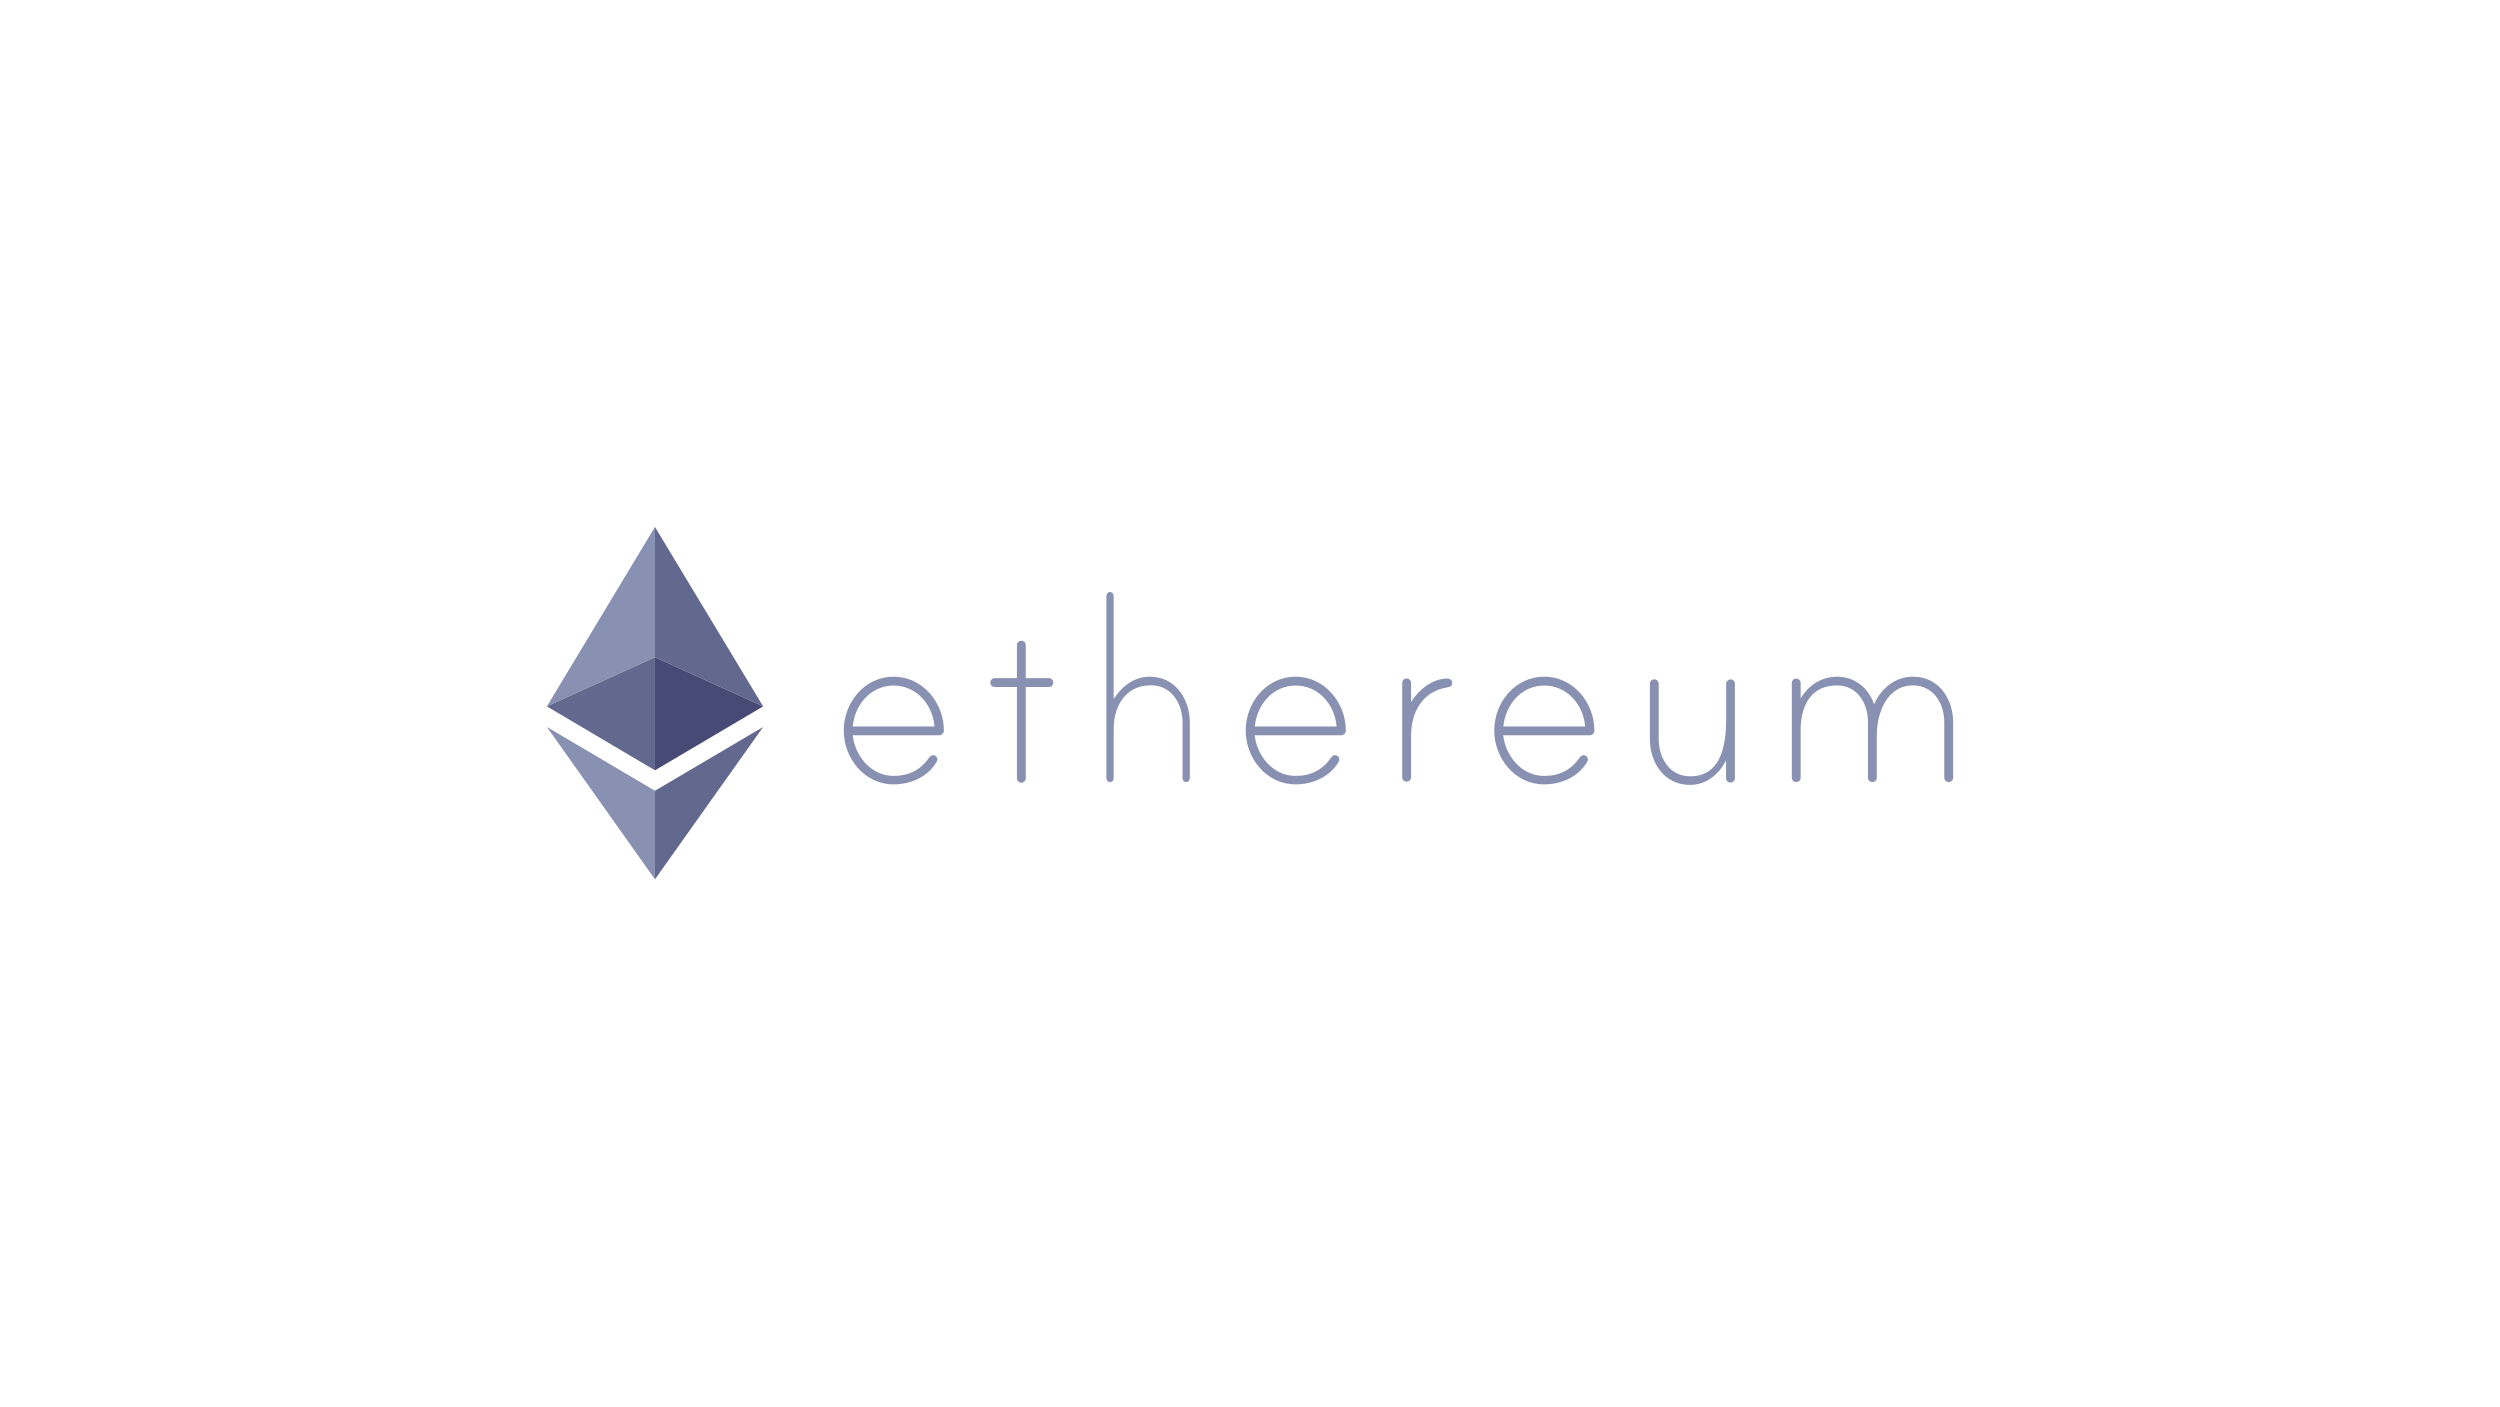
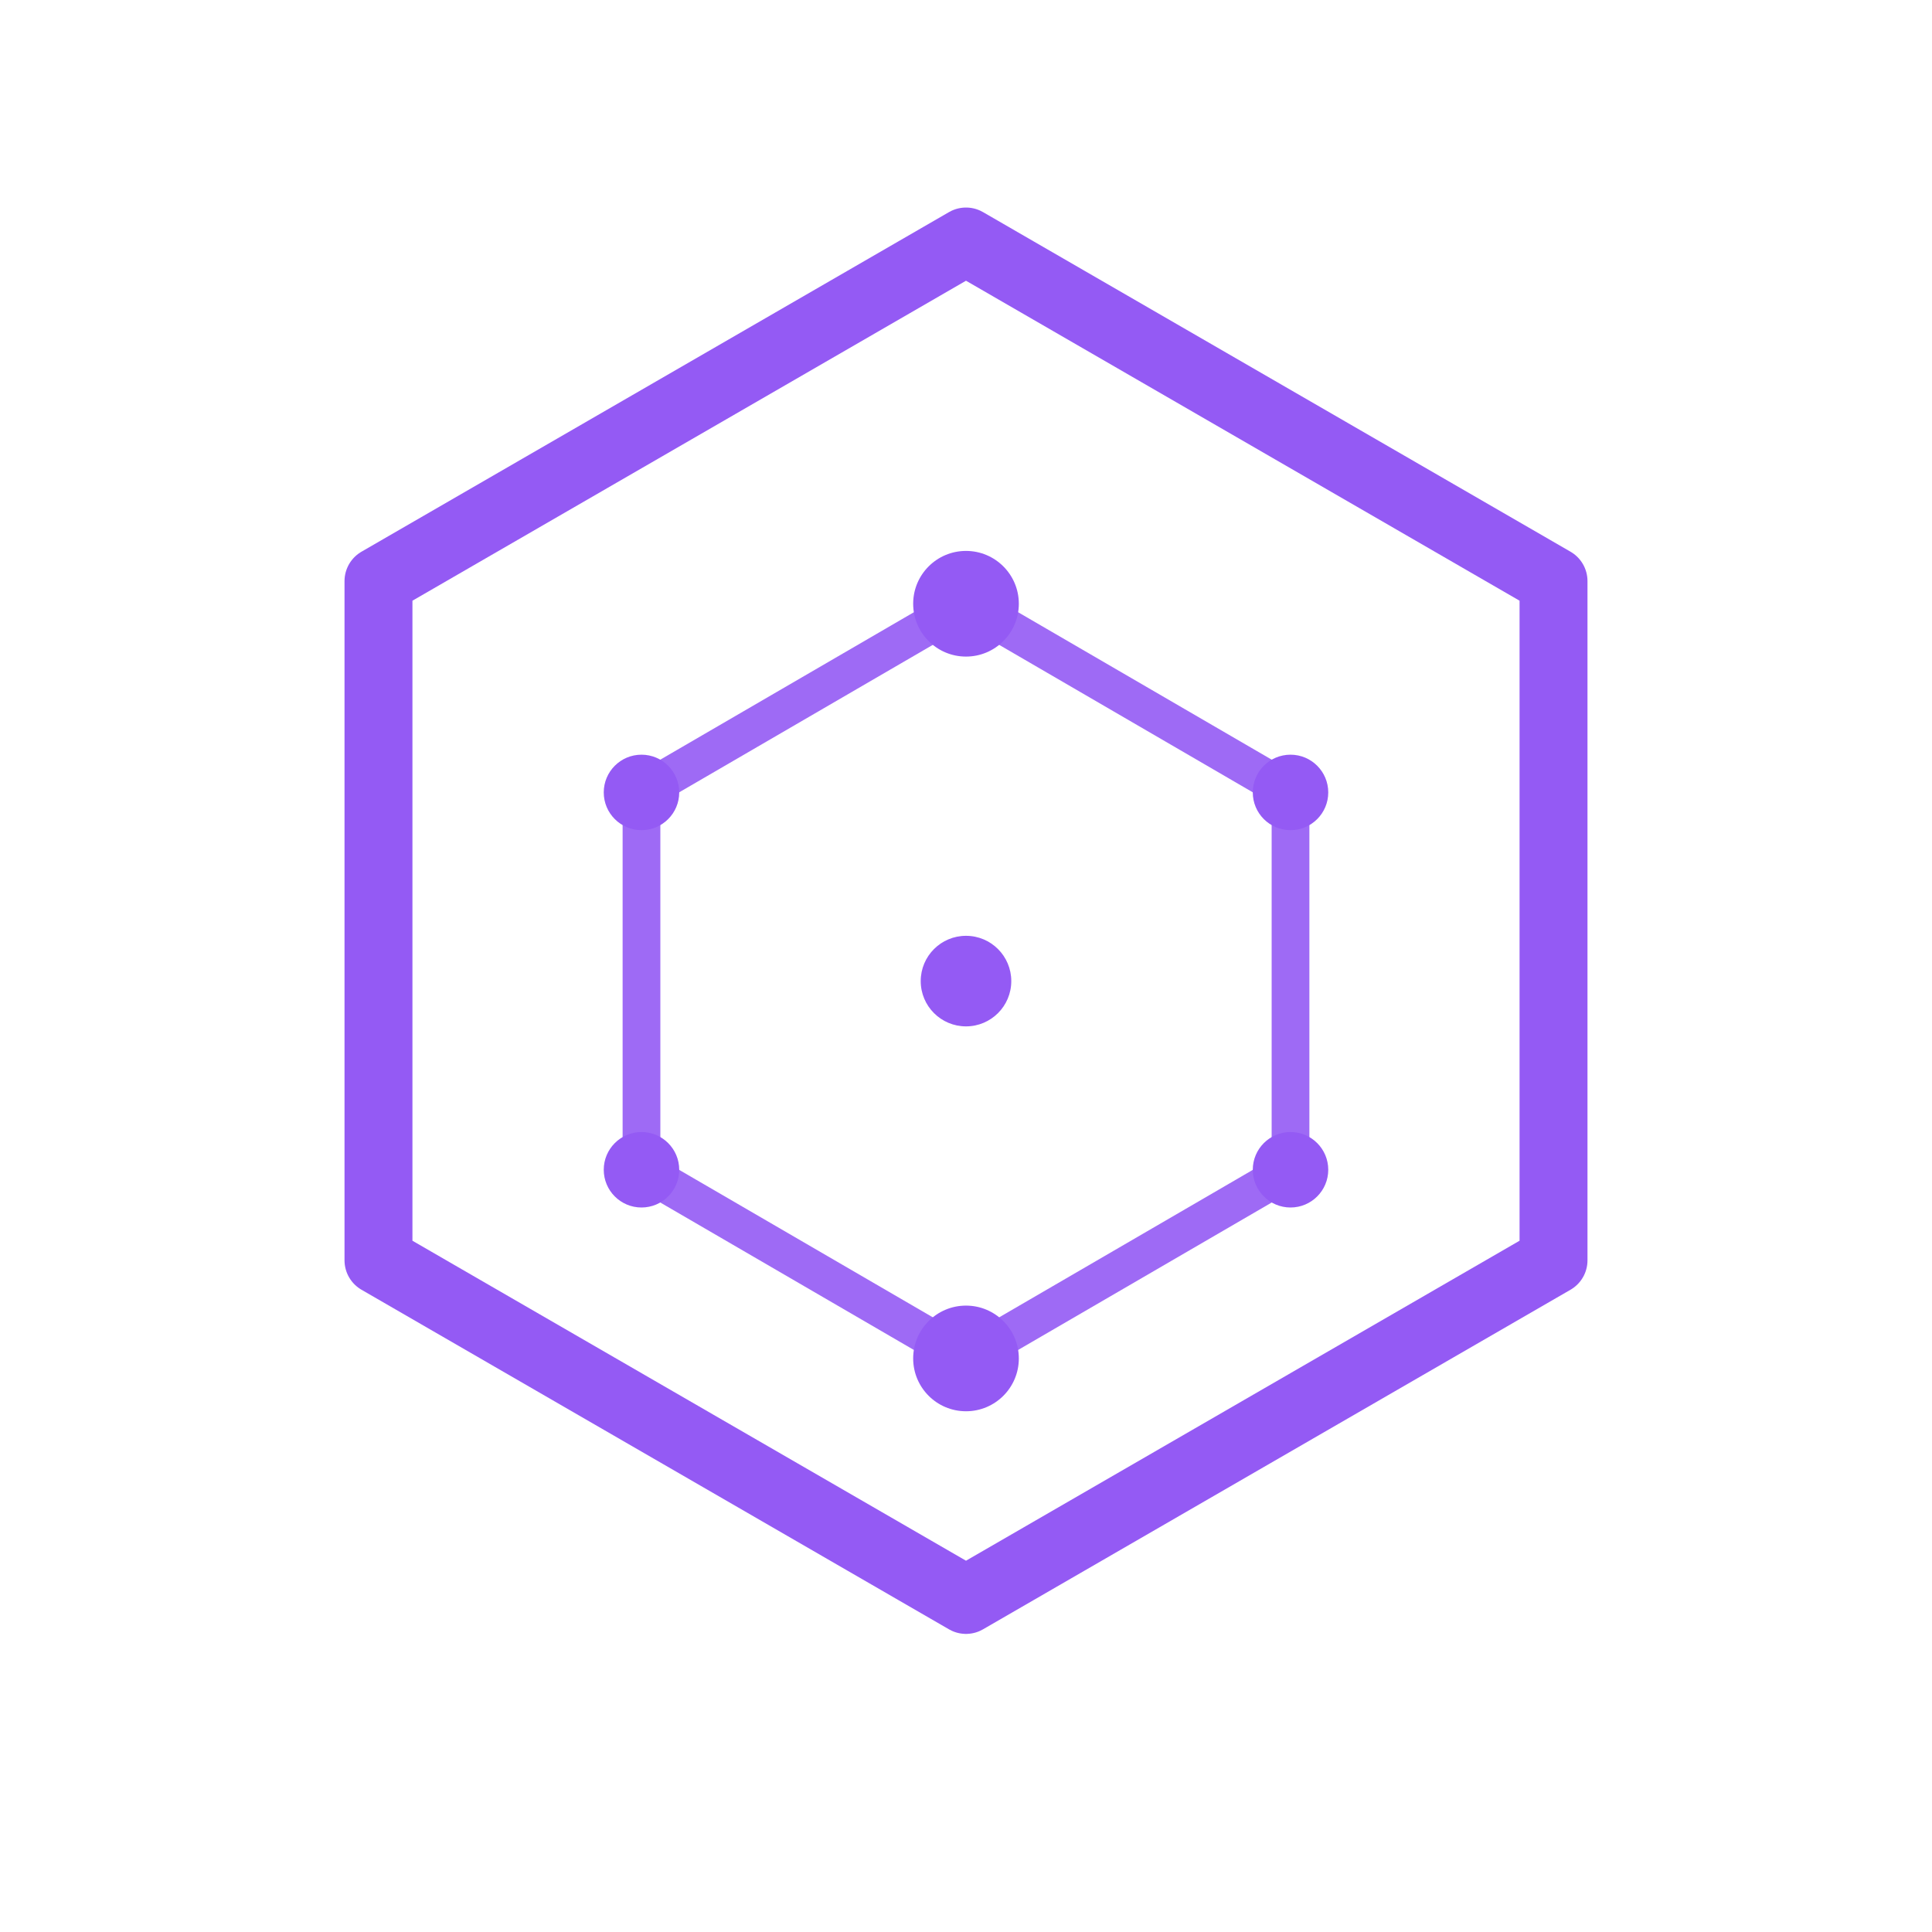
- <svg xmlns="http://www.w3.org/2000/svg" enable-background="new 0 0 1920 1080" viewBox="0 0 1920 1080">
-   <path d="m503 404.7-83 137.8 83-37.7z" fill="#8891b1" />
-   <path d="m503 504.8-83 37.7 83 49.1z" fill="#63688e" />
-   <path d="m586.1 542.5-83.1-137.8v100.1z" fill="#63688e" />
-   <path d="m503 591.6 83.1-49.1-83.1-37.7z" fill="#464a75" />
-   <path d="m420 558.3 83 117v-68z" fill="#8891b1" />
-   <path d="m503 607.3v68l83.1-117z" fill="#63688e" />
-   <g fill="#8891b1">
-     <path d="m724.9 561.1c0 1.9-1.7 3.6-3.6 3.6h-66.4c1.7 15.8 14 31.2 31.4 31.2 11.9 0 20.7-4.6 27.4-14.2.7-1 1.7-1.7 2.9-1.7 1.9 0 3.3 1.4 3.3 3.3 0 .7-.2 1.2-.5 1.7-6.7 11.7-20 17.4-33.1 17.4-22.4 0-38.3-20-38.3-41.4s15.9-41.3 38.3-41.3 38.6 20 38.6 41.4zm-7.2-3.2c-1.4-16.9-14-31.4-31.4-31.4s-29.8 14.5-31.4 31.4z" />
-     <path d="m805.6 520.8c1.9 0 3.3 1.7 3.3 3.4 0 1.9-1.4 3.4-3.3 3.4h-17.8v70.2c0 1.7-1.5 3.3-3.4 3.3s-3.4-1.7-3.4-3.3v-70.2h-17.1c-1.9 0-3.3-1.5-3.3-3.4 0-1.7 1.4-3.4 3.3-3.4h17.1v-25.4c0-1.9 1.5-3.3 3.4-3.3s3.4 1.4 3.4 3.3v25.4z" />
-     <path d="m913.8 554.9v42.4c0 1.9-1.1 3.3-2.8 3.3-1.9 0-2.8-1.4-2.8-3.3v-42.4c0-14.3-8.3-28.6-24.3-28.6-20.5 0-29.6 17.9-28.5 36.2 0 .5-.1 2.6-.1 2.9v31.9c0 1.9-.9 3.3-2.8 3.3s-2.8-1.4-2.8-3.3v-139.3c0-1.7.9-3.3 2.8-3.3s2.8 1.7 2.8 3.3v78.8c6.8-10.2 15.9-17.1 27.8-17.1 19.5 0 30.7 17.1 30.7 35.2z" />
-     <path d="m1033.6 561.1c0 1.9-1.7 3.6-3.6 3.6h-66.4c1.7 15.8 14 31.2 31.4 31.2 11.9 0 20.7-4.6 27.4-14.2.7-1 1.7-1.7 2.9-1.7 1.9 0 3.3 1.4 3.3 3.3 0 .7-.2 1.2-.5 1.7-6.7 11.7-20 17.4-33.1 17.4-22.4 0-38.3-20-38.3-41.4s15.9-41.3 38.3-41.3 38.6 20 38.6 41.4zm-7.1-3.2c-1.4-16.9-14-31.4-31.4-31.4s-29.8 14.5-31.4 31.4z" />
-     <path d="m1115.3 524.2c0 2.1-1.2 3.3-3.2 3.6-19.5 2.9-28.4 18.8-28.4 37.4v31.8c0 1.9-1.5 3.3-3.4 3.3s-3.4-1.4-3.4-3.3v-72.6c0-1.9 1.5-3.3 3.4-3.3s3.4 1.4 3.4 3.3v14.8c5.6-9.3 16.5-18.1 27.9-18.1 1.7 0 3.7 1.2 3.7 3.1z" />
-     <path d="m1224.5 561.1c0 1.9-1.7 3.6-3.6 3.6h-66.4c1.7 15.8 14 31.2 31.4 31.2 11.9 0 20.7-4.6 27.4-14.2.7-1 1.7-1.7 2.9-1.7 1.9 0 3.3 1.4 3.3 3.3 0 .7-.2 1.2-.5 1.7-6.7 11.7-20 17.4-33.1 17.4-22.4 0-38.3-20-38.3-41.4s15.9-41.3 38.3-41.3c22.4-.1 38.6 20 38.6 41.4zm-7.1-3.2c-1.4-16.9-14-31.4-31.4-31.4s-29.8 14.5-31.4 31.4z" />
-     <path d="m1332.4 524.9v23.1 49.7c0 1.9-1.7 3.3-3.4 3.3-1.9 0-3.4-1.4-3.4-3.3v-13.7c-5.6 10.9-15.3 18.8-27.7 18.8-19.8 0-30.8-17.1-30.8-35.2v-42.6c0-1.7 1.5-3.3 3.4-3.3s3.4 1.7 3.4 3.3v42.6c0 14.3 8.1 28.6 24.1 28.6 22.4 0 27.7-20.9 27.7-44v-27.1c0-1.7 1.5-3.3 3.4-3.3 1.6-.2 3.3 1.5 3.3 3.1z" />
-     <path d="m1500 554.7v42.6c0 1.9-1.7 3.3-3.4 3.3-1.9 0-3.4-1.4-3.4-3.3v-42.6c0-14.3-8.1-28.3-24.1-28.3-20 0-27.7 21.4-27.7 38.1v32.8c0 1.9-1.7 3.3-3.4 3.3-1.9 0-3.4-1.4-3.4-3.3v-42.6c0-14.3-7.9-28.3-23.8-28.3-20.2 0-28.6 15.9-27.9 37.1v1.7 32.1c0 1.9-1.5 3.3-3.4 3.3s-3.4-1.4-3.4-3.3v-72.8c0-1.9 1.5-3.3 3.4-3.3s3.4 1.4 3.4 3.3v12.1c5.6-10.2 16.1-16.9 28-16.9 13.6 0 24.1 8.6 28.4 21.2 5.5-12.4 16.2-21.2 30-21.2 19.6 0 30.7 16.9 30.7 35z" />
-   </g>
+ <svg xmlns="http://www.w3.org/2000/svg" width="512" height="512" viewBox="0 0 512 512" fill="none">
+   <path d="M256 64 L411.7 154 L411.7 334 L256 424 L100.3 334 L100.3 154 Z" stroke="#945AF4" stroke-width="18" stroke-linejoin="round" />
+   <path d="M256 160 L342 210 L342 310 L256 360 L170 310 L170 210 Z" stroke="#945AF4" stroke-width="10" stroke-linejoin="round" opacity="0.9" />
+   <circle cx="256" cy="160" r="14" fill="#945AF4" />
+   <circle cx="342" cy="210" r="10" fill="#945AF4" />
+   <circle cx="342" cy="310" r="10" fill="#945AF4" />
+   <circle cx="256" cy="360" r="14" fill="#945AF4" />
+   <circle cx="170" cy="310" r="10" fill="#945AF4" />
+   <circle cx="170" cy="210" r="10" fill="#945AF4" />
+   <circle cx="256" cy="260" r="12" fill="#945AF4" />
</svg>
